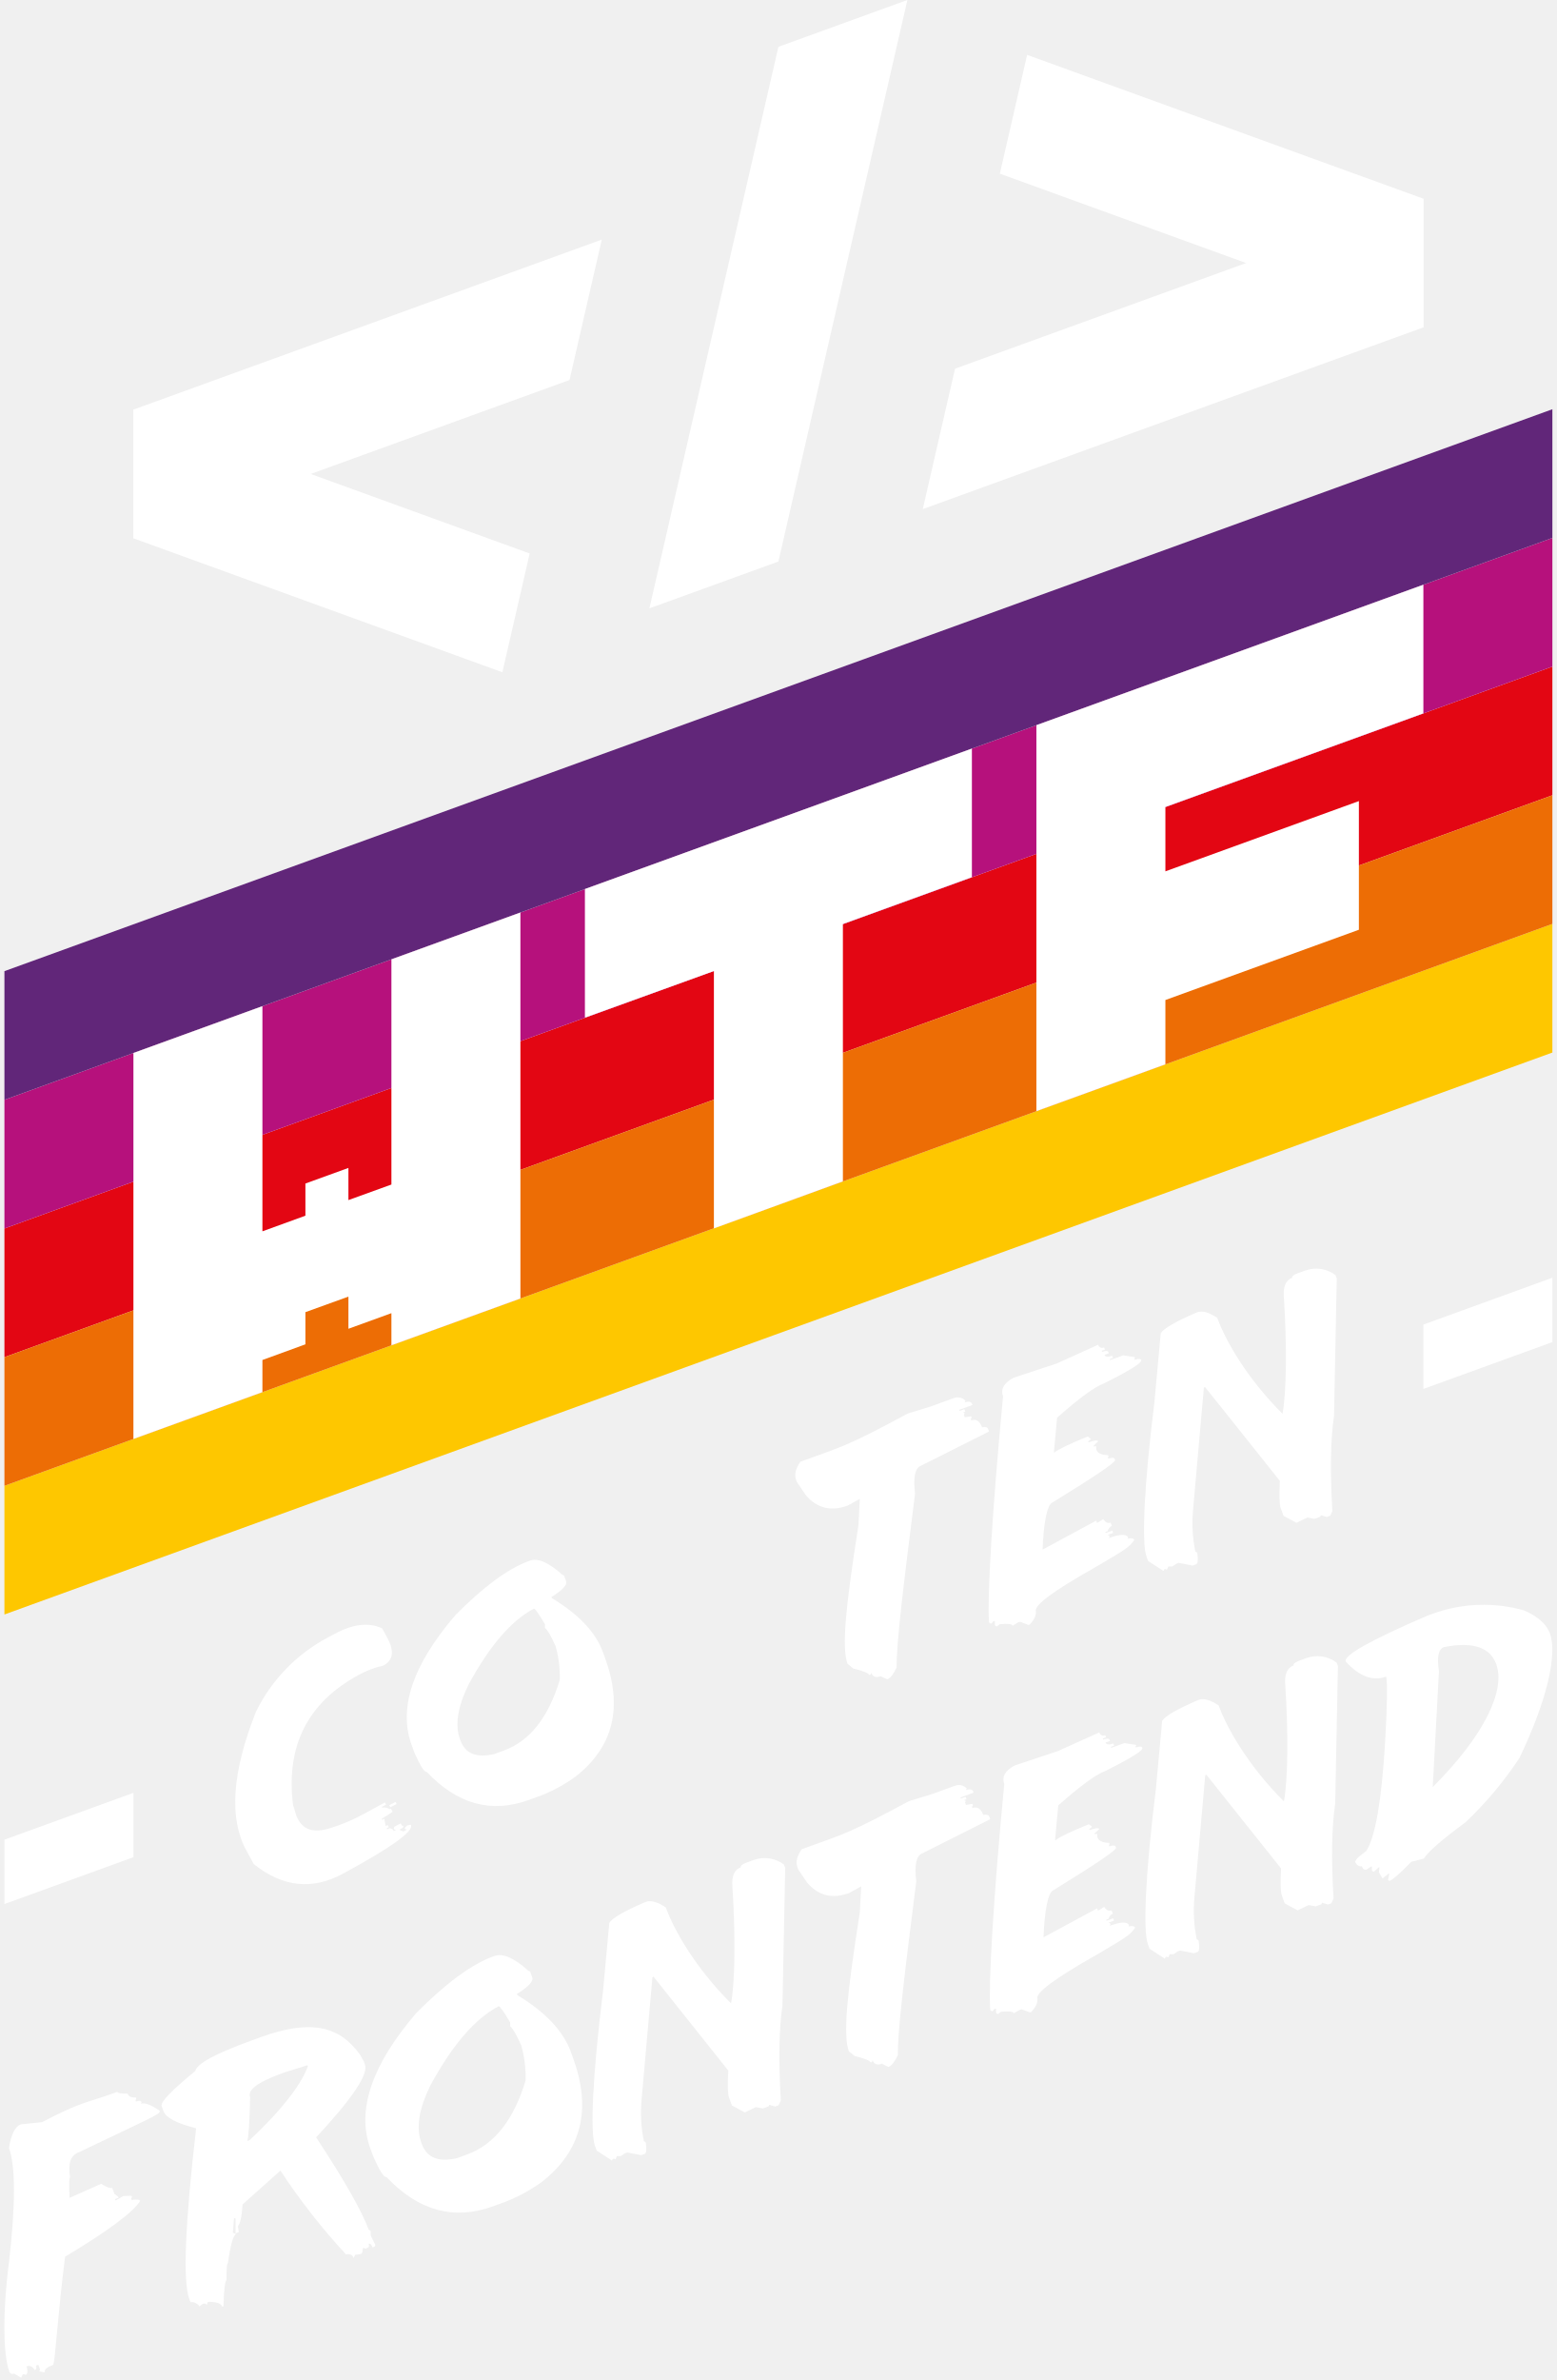
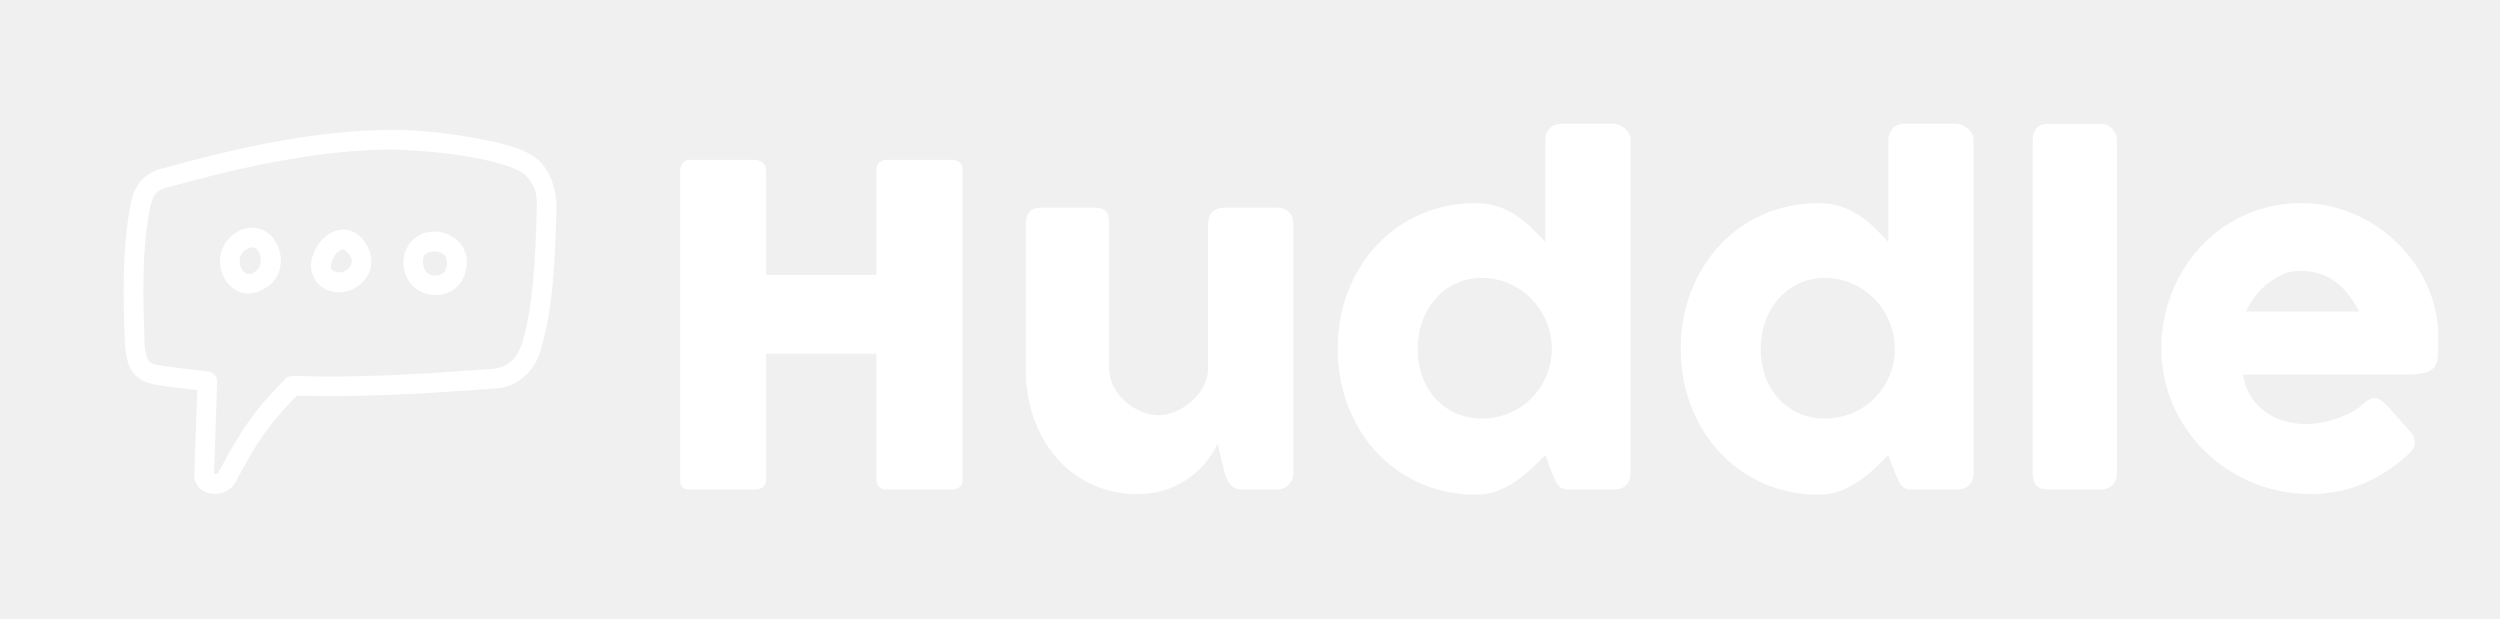
- <svg xmlns="http://www.w3.org/2000/svg" width="212" height="324" viewBox="0 0 212 324" fill="none">
-   <path d="M193.83 27.05V44.567L125.66 69.305L130.052 50.194L193.83 27.05Z" fill="white" />
-   <path d="M193.83 44.567V27.05L139.871 7.471L136.156 23.639L193.83 44.567Z" fill="white" />
-   <path d="M18.169 73.281V55.764L81.947 32.62L77.555 51.731L18.169 73.281Z" fill="white" />
-   <path d="M18.169 55.764V73.281L68.412 91.516L72.128 75.348L18.169 55.764Z" fill="white" />
-   <path d="M105.999 6.376L88.433 82.815L105.999 76.443L123.565 0L105.999 6.376Z" fill="white" />
-   <path d="M211.396 90.745L0.603 167.241V184.758L211.396 108.262V90.745Z" fill="#E30613" />
-   <path d="M211.396 73.229L0.603 149.724V167.241L211.396 90.745V73.229Z" fill="#B6117C" />
-   <path d="M211.396 55.712L0.603 132.207V149.724L211.396 73.229V55.712Z" fill="#612679" />
-   <path d="M0.603 219.787L105.253 181.81L211.396 143.287V125.774L0.603 202.27V219.787Z" fill="#FEC700" />
-   <path d="M211.396 108.262L0.603 184.758V202.27L211.396 125.774V108.262Z" fill="#ED6D05" />
-   <path d="M70.867 124.224V176.774L53.301 183.146V178.767L47.447 180.891V176.512L41.589 178.631V183.01L35.735 185.143V189.522L18.169 195.898V143.348L35.735 136.972V167.626L41.589 165.498V161.119L47.447 158.995V163.374L53.301 161.255V130.6L70.867 124.224Z" fill="white" />
-   <path d="M132.348 101.904V119.42L114.782 125.796V160.83L97.216 167.228V132.194L79.65 138.544V121.027L132.348 101.904Z" fill="white" />
-   <path d="M193.83 79.6V97.117L158.698 109.86V118.619L185.047 109.055V126.571L158.698 136.136V144.894L141.132 151.27V98.72L193.83 79.6Z" fill="white" />
-   <path d="M0.603 250.445V259.204L18.169 252.828V244.069L0.603 250.445Z" fill="white" />
-   <path d="M211.396 173.945L193.83 180.322V189.08L211.396 182.704V173.945Z" fill="white" />
-   <path d="M44.623 222.927L45.616 222.406C48.075 221.074 50.218 220.831 52.045 221.674L52.739 222.953C53.723 224.753 53.547 226.018 52.217 226.737C51.044 226.998 49.914 227.424 48.861 228.002C41.896 231.777 38.91 237.679 39.903 245.707L40.39 247.292L40.623 247.73C41.402 249.158 42.839 249.54 44.935 248.878C46.652 248.362 48.303 247.652 49.858 246.762L52.419 245.374L52.577 245.663L51.997 245.974L52.072 246.114C52.295 245.992 52.638 246.049 53.095 246.285L53.231 246.211L53.464 246.649L51.984 247.608L52.058 247.743L52.331 247.595L52.52 248.593L52.796 248.444L52.954 248.733L52.678 248.882L52.752 249.018C52.823 248.964 52.906 248.927 52.993 248.911C53.081 248.894 53.172 248.899 53.257 248.924C53.343 248.949 53.421 248.994 53.486 249.056C53.551 249.117 53.6 249.192 53.63 249.276L53.92 249.118L53.696 249.066L53.622 248.926L53.688 248.694L54.566 248.23L54.724 248.519L54.935 248.58L54.878 248.808L54.439 249.04L54.513 249.175L54.952 249.316L55.392 249.083L55.172 249.009L55.097 248.869L55.449 248.501L55.949 248.409C56.412 249.259 53.328 251.48 46.696 255.074C42.513 257.343 38.465 256.905 34.554 253.76L33.544 251.908C31.155 247.529 31.594 241.232 34.861 233.016C36.973 228.715 40.388 225.185 44.623 222.927ZM52.998 245.76L53.855 245.3L54.008 245.589L53.156 246.027L52.998 245.76Z" fill="white" />
-   <path d="M71.996 212.522L72.167 212.46C73.247 212.066 74.719 212.707 76.581 214.383L76.813 214.492L77.094 215.259C77.27 215.745 76.607 216.463 75.096 217.409L75.153 217.562C78.804 219.76 81.123 222.216 82.109 224.928L82.395 225.712C84.848 232.426 83.523 237.797 78.421 241.823C76.991 242.869 75.434 243.731 73.787 244.389L71.978 245.046C66.881 246.885 62.266 245.615 58.132 241.236C57.789 241.28 57.254 240.426 56.459 238.661L56.055 237.553C54.216 232.517 56.211 226.614 62.04 219.844C65.876 215.981 69.194 213.54 71.996 212.522ZM62.638 236.773L62.695 236.927C63.353 238.731 64.882 239.353 67.279 238.792L68.597 238.315C72.136 237.03 74.68 233.819 76.229 228.681C76.273 227.136 76.082 225.593 75.663 224.104C75.03 222.689 74.547 221.861 74.213 221.621V221.109C73.335 219.651 72.843 218.946 72.707 218.994C69.648 220.597 66.686 224.03 63.823 229.294C62.321 232.339 61.926 234.832 62.638 236.773Z" fill="white" />
-   <path d="M176.654 173.359L177.748 172.965C178.431 172.716 179.166 172.643 179.885 172.751C180.604 172.86 181.284 173.147 181.863 173.586L182.034 174.051L181.661 192.754C181.186 195.965 181.112 200.282 181.437 205.703L181.143 206.343L180.673 206.513L179.878 206.272L179.777 206.483L179 206.767L178.047 206.583L176.545 207.306L174.788 206.36L174.388 205.27C174.222 204.805 174.188 203.584 174.287 201.604L166.734 192.123L164.099 188.839L163.941 188.896L162.465 205.537C162.287 207.439 162.392 209.358 162.777 211.23L162.992 211.326L163.045 211.484C163.177 212.36 163.12 212.868 162.878 212.955L162.408 213.126L160.507 212.758L160.195 212.872L159.629 213.253H159.102L158.904 213.691L158.689 213.594L158.535 213.651L158.434 213.862L156.348 212.504L156.12 211.882C155.439 210.012 155.804 202.112 157.213 190.801L158.065 181.5C158.463 180.846 160.113 179.895 163.014 178.649C163.717 178.39 164.635 178.649 165.768 179.411L165.825 179.568C166.896 182.507 169.839 187.683 174.648 192.465C175.196 189.448 175.258 183.299 174.836 176.652C174.702 175.172 175.079 174.27 175.969 173.945C175.921 173.757 176.141 173.56 176.654 173.359Z" fill="white" />
-   <path d="M123.592 192.439L126.754 191.467L129.858 190.337C130.133 190.226 130.434 190.201 130.724 190.265C131.013 190.328 131.276 190.477 131.479 190.691L131.365 190.91C131.918 190.748 132.243 190.81 132.357 191.099L132.419 191.27L130.631 191.918L130.688 192.075L131.33 191.843L131.453 192.172L131.136 192.285L131.356 192.399L131.259 192.614L131.378 192.942L132.256 192.802L132.318 192.973L132.199 193.192L132.265 193.367C132.924 193.125 133.411 193.437 133.727 194.304C134.188 194.204 134.465 194.282 134.562 194.55L134.68 194.878L125.436 199.524C124.613 199.816 124.337 201.086 124.606 203.334C122.933 216.607 122.09 223.562 122.09 227.034C121.673 227.91 121.247 228.458 120.821 228.611L119.92 228.195C119.27 228.431 118.849 228.274 118.651 227.735L118.541 227.971L118.388 228.028C118.26 227.757 117.54 227.463 116.218 227.153L115.415 226.504C114.615 224.315 115.112 218.968 116.903 207.621L117.088 204.048L115.432 204.963C113.14 205.795 111.237 205.318 109.723 203.531L108.524 201.753L108.401 201.425C108.153 200.733 108.349 199.923 108.99 198.994L111.124 198.224C114.541 196.976 115.994 196.568 123.592 192.439Z" fill="white" />
-   <path d="M149.546 183.063C149.565 183.147 149.603 183.225 149.657 183.291C149.711 183.358 149.78 183.411 149.858 183.447C149.936 183.482 150.022 183.499 150.108 183.497C150.194 183.494 150.278 183.471 150.354 183.431L150.464 183.724L150.024 183.886L150.081 184.044C150.578 183.864 150.863 183.869 150.933 184.066L150.99 184.223L150.402 184.434C150.512 184.736 150.841 184.78 151.452 184.565L151.557 184.858L151.118 185.02L151.171 185.161L152.958 184.512L154.578 184.766L154.482 184.977L154.53 185.117C155.031 184.937 155.316 184.95 155.408 185.156C155.54 185.515 153.845 186.575 150.323 188.335C149.073 188.785 146.949 190.338 143.951 192.995L143.512 197.738L143.665 197.681C144.128 197.295 145.611 196.587 148.114 195.557L148.575 195.903L148.18 196.222L148.233 196.358C149.027 196.069 149.462 196.021 149.55 196.218L148.918 196.8L148.966 196.941L149.26 196.831L149.287 197.33C149.467 197.829 150.007 198.083 150.903 198.097L150.951 198.237L150.872 198.443L150.92 198.578C151.416 198.399 151.702 198.412 151.799 198.622L151.847 198.758C151.958 199.05 149.12 200.975 143.332 204.534C142.554 204.814 142.102 207.538 141.975 210.954L149.273 207.013L149.383 207.306L149.537 207.249L150.226 206.811C150.534 207.249 150.876 207.416 151.245 207.284L151.408 207.722C151.264 207.793 151.138 207.895 151.038 208.02C150.938 208.144 150.866 208.289 150.828 208.445L150.516 208.558L150.565 208.694L151.469 208.37L151.579 208.681L150.837 208.948L151.043 209.031L151.1 209.189L150.995 209.382C152.462 208.848 153.344 208.812 153.63 209.264L153.551 209.469C154.073 209.36 154.376 209.417 154.46 209.649C153.788 210.525 153.849 210.63 149.102 213.384C143.461 216.564 140.782 218.549 141.066 219.34C141.118 219.909 140.833 220.518 140.218 221.157L140.06 221.214L138.905 220.776L138.593 220.886L137.904 221.324C137.812 221.07 137.227 221 136.147 221.114L135.743 221.416L135.537 221.333L135.48 221.179V220.654L135.181 220.763L135.084 220.973L134.944 221.026L134.733 220.925L134.68 220.79C134.43 217.549 135.067 206.154 136.591 190.1C136.231 189.108 136.708 188.261 138.022 187.56L143.898 185.62L149.546 183.063Z" fill="white" />
-   <path d="M15.973 284.778C16.039 284.953 16.505 285.032 17.374 285.015C17.523 285.417 17.892 285.593 18.49 285.531L18.551 285.706L18.45 285.917L18.516 286.092C18.955 285.934 19.197 285.965 19.276 286.184L19.179 286.398C19.697 286.212 20.549 286.522 21.735 287.331C21.897 287.769 21.493 287.865 10.73 292.998C9.617 293.401 9.224 294.531 9.548 296.387C9.411 296.434 9.386 297.37 9.474 299.194L9.632 299.137L13.777 297.289C14.512 297.757 15.013 297.94 15.279 297.841L15.582 298.673L16.087 299.037L16.145 299.194L15.657 299.37L15.723 299.545L15.877 299.488L16.803 298.953L17.91 298.923L17.976 299.098L17.857 299.317L17.923 299.488C18.63 299.387 19.021 299.431 19.087 299.615C18.153 301.145 14.744 303.68 8.859 307.221C7.814 315.581 7.572 320.797 7.261 321.935C6.382 322.255 6.005 322.575 6.119 322.899L5.965 322.956L5.341 322.807L5.46 322.588L5.218 321.931L4.889 322.054C5.008 322.373 4.955 322.575 4.735 322.654C4.424 322.154 4.046 321.984 3.607 322.146L3.664 322.299C3.796 322.877 3.734 323.214 3.479 323.306L3.26 323.192L3.089 323.254L2.878 323.691L1.92 323.127C1.856 323.159 1.785 323.176 1.713 323.177C1.641 323.177 1.569 323.161 1.504 323.13C1.439 323.099 1.382 323.053 1.338 322.996C1.294 322.939 1.263 322.873 1.249 322.803C0.533 320.841 0.238 315.533 1.249 307.756C2.127 300.019 2.117 294.898 1.218 292.393C1.525 290.545 2.065 289.477 2.843 289.197L5.719 288.899C11.323 285.987 11.476 286.412 15.973 284.778Z" fill="white" />
-   <path d="M34.163 277.815L35.516 277.325C42.257 274.877 46.222 275.766 49.046 279.742L49.538 280.618L49.7 281.056C50.183 282.384 47.965 285.689 43.047 290.97C46.897 296.809 49.284 301.003 50.209 303.552L50.425 303.648L50.473 303.788V304.314L51.119 305.627L51.022 305.838L50.728 305.947C50.578 305.54 50.403 305.378 50.192 305.452C50.302 305.754 50.258 305.938 50.06 306.008L49.748 306.122L49.555 306.017L49.397 306.074C49.397 306.512 49.318 306.788 49.169 306.845L48.347 306.963L48.167 307.401C48.134 307.299 48.08 307.205 48.008 307.125C47.937 307.045 47.85 306.98 47.752 306.934C47.655 306.889 47.549 306.864 47.441 306.86C47.334 306.857 47.227 306.875 47.127 306.915C43.836 303.36 40.846 299.54 38.186 295.494L33.03 300.101C32.925 301.747 32.714 302.728 32.398 303.052L32.52 303.871L32.081 304.033V302.107L32.024 301.949L31.866 302.006L31.708 303.941L32.147 304.143C31.765 304.279 31.392 305.605 31.023 308.115C30.891 308.176 30.83 308.942 30.843 310.414C30.637 310.488 30.496 311.675 30.43 313.97L30.276 314.027C30.11 313.567 29.455 313.343 28.327 313.361L28.142 313.799C28.067 313.593 27.874 313.545 27.562 313.659L27.167 313.978C27.034 313.781 26.849 313.623 26.632 313.522C26.416 313.42 26.175 313.38 25.938 313.405L25.766 312.936C24.888 310.504 25.203 302.768 26.71 289.727C24.076 289.067 22.596 288.298 22.271 287.419L22.003 286.674C21.889 286.114 23.42 284.533 26.596 281.932C26.804 280.942 29.326 279.57 34.163 277.815ZM33.667 291.47L33.978 291.356C39.081 286.578 41.185 283.311 41.918 281.31L41.861 281.152L38.787 282.111L38.489 282.216C34.664 283.605 33.733 284.625 34.062 285.527C33.98 288.989 33.848 290.97 33.667 291.47Z" fill="white" />
-   <path d="M67.156 266.337L67.332 266.272C68.465 265.866 70.004 266.537 71.948 268.286L72.189 268.4L72.483 269.201C72.668 269.709 71.974 270.458 70.393 271.448L70.454 271.61C74.26 273.905 76.684 276.471 77.727 279.308L78.025 280.127C80.59 287.134 79.204 292.748 73.867 296.97C72.374 298.06 70.751 298.962 69.036 299.654L67.134 300.355C61.809 302.29 56.978 300.966 52.642 296.383C52.282 296.435 51.703 295.538 50.886 293.694L50.447 292.538C48.523 287.283 50.609 281.111 56.705 274.023C60.733 269.974 64.217 267.412 67.156 266.337ZM57.372 291.693L57.429 291.85C58.117 293.736 59.716 294.386 62.225 293.799L63.599 293.3C67.297 291.96 69.955 288.603 71.574 283.228C71.62 281.613 71.42 280.001 70.981 278.446C70.318 276.97 69.818 276.103 69.471 275.853V275.315C68.566 273.791 68.039 273.055 67.898 273.125C64.699 274.798 61.603 278.387 58.611 283.893C57.044 287.064 56.631 289.664 57.372 291.693Z" fill="white" />
-   <path d="M101.546 253.607L102.64 253.209C103.323 252.96 104.058 252.887 104.777 252.995C105.496 253.104 106.176 253.391 106.755 253.83L106.926 254.299L106.553 273.002C106.078 276.214 106.004 280.53 106.329 285.952L106.035 286.587L105.56 286.779L104.765 286.539L104.664 286.749L103.887 287.033L102.934 286.849L101.428 287.572L99.671 286.626L99.272 285.536C99.105 285.074 99.071 283.853 99.171 281.87L91.617 272.389L89.004 269.105L88.846 269.162L87.371 285.803C87.191 287.705 87.296 289.624 87.682 291.496L87.897 291.592L87.95 291.75C88.082 292.626 88.025 293.134 87.783 293.221L87.314 293.392L85.412 293.024L85.1 293.138L84.534 293.519H84.007L83.809 293.957L83.594 293.861L83.44 293.917L83.339 294.128L81.253 292.77L81.025 292.148C80.344 290.278 80.709 282.378 82.118 271.067L82.97 261.77C83.371 261.113 85.021 260.161 87.919 258.915C88.622 258.661 89.54 258.915 90.673 259.677L90.73 259.834C91.802 262.773 94.744 267.949 99.553 272.731C100.102 269.714 100.163 263.565 99.742 256.918C99.604 255.438 99.981 254.535 100.874 254.211C100.813 254.014 101.033 253.817 101.546 253.607Z" fill="white" />
-   <path d="M176.812 226.119L177.906 225.72C178.589 225.474 179.324 225.402 180.043 225.51C180.761 225.619 181.441 225.905 182.021 226.342L182.192 226.811L181.823 245.514C181.346 248.726 181.271 253.042 181.599 258.464L181.301 259.099L180.835 259.269L180.04 259.029L179.939 259.243L179.158 259.528L178.209 259.344L176.703 260.066L174.946 259.116L174.551 258.026C174.384 257.564 174.35 256.343 174.45 254.36L166.892 244.879L164.279 241.599L164.125 241.656L162.65 258.315C162.474 260.218 162.581 262.136 162.966 264.008L163.177 264.108L163.234 264.262C163.366 265.137 163.309 265.65 163.063 265.737L162.597 265.904L160.696 265.536L160.384 265.65L159.813 266.035H159.29L159.088 266.473L158.878 266.372L158.719 266.429L158.623 266.644L156.537 265.286L156.309 264.66C155.628 262.795 155.992 254.89 157.402 243.579L158.258 234.269C158.657 233.612 160.305 232.661 163.203 231.418C163.909 231.158 164.827 231.412 165.957 232.18L166.014 232.333C167.09 235.276 170.032 240.452 174.841 245.234C175.39 242.212 175.451 236.068 175.025 229.416C174.893 227.936 175.271 227.039 176.163 226.715C176.079 226.531 176.303 226.347 176.812 226.119Z" fill="white" />
-   <path d="M123.754 245.208L126.916 244.236L130.021 243.11C130.295 242.999 130.597 242.973 130.886 243.036C131.176 243.1 131.439 243.249 131.641 243.465L131.523 243.68C132.081 243.517 132.401 243.583 132.515 243.868L132.581 244.043L130.794 244.691L130.851 244.849L131.492 244.612L131.611 244.941L131.299 245.055L131.518 245.173L131.417 245.383L131.54 245.711L132.419 245.571L132.485 245.746L132.366 245.965L132.427 246.136C133.086 245.9 133.574 246.212 133.89 247.073C134.351 246.973 134.632 247.073 134.729 247.319L134.847 247.651L125.603 252.298C124.78 252.59 124.504 253.858 124.773 256.103C123.095 269.376 122.257 276.331 122.257 279.808C121.818 280.684 121.414 281.231 120.983 281.384L120.105 280.946C119.455 281.183 119.033 281.029 118.836 280.486L118.726 280.723L118.568 280.78C118.445 280.511 117.723 280.219 116.403 279.904L115.595 279.256C114.796 277.066 115.292 271.715 117.084 260.373L117.272 256.799L115.612 257.715C113.326 258.547 111.423 258.068 109.903 256.278L108.705 254.5L108.586 254.172C108.331 253.48 108.529 252.674 109.174 251.746L111.309 250.971C114.703 249.749 116.157 249.324 123.754 245.208Z" fill="white" />
-   <path d="M149.708 235.836C149.725 235.921 149.762 236 149.815 236.068C149.868 236.135 149.937 236.19 150.015 236.226C150.093 236.262 150.179 236.28 150.266 236.277C150.352 236.274 150.436 236.25 150.512 236.209L150.617 236.506L150.178 236.668L150.235 236.822C150.736 236.642 151.017 236.651 151.091 236.848L151.148 237.001L150.556 237.216C150.665 237.518 151.017 237.557 151.605 237.347L151.715 237.641L151.276 237.803L151.324 237.943L153.111 237.295L154.736 237.544L154.635 237.759L154.688 237.895C155.184 237.715 155.47 237.728 155.566 237.938C155.695 238.292 153.999 239.35 150.477 241.113C149.229 241.569 147.107 243.123 144.109 245.777L143.67 250.52L143.828 250.463C144.29 250.072 145.773 249.364 148.276 248.339L148.716 248.681L148.325 249L148.373 249.14C149.172 248.851 149.607 248.803 149.69 249L149.058 249.583L149.111 249.718L149.405 249.613L149.431 250.113C149.611 250.607 150.147 250.866 151.043 250.879L151.096 251.015L151.012 251.22L151.065 251.361C151.56 251.183 151.845 251.196 151.921 251.4L151.974 251.54C152.085 251.832 149.245 253.757 143.455 257.316C142.682 257.597 142.229 260.32 142.102 263.736L149.401 259.795L149.506 260.093L149.664 260.036L150.354 259.598C150.661 260.036 150.999 260.207 151.372 260.071L151.535 260.509C151.391 260.579 151.265 260.68 151.164 260.804C151.063 260.928 150.99 261.072 150.951 261.227L150.639 261.341L150.692 261.481L151.592 261.152L151.706 261.463L150.96 261.735L151.166 261.818L151.223 261.971L151.118 262.168C152.582 261.634 153.46 261.595 153.753 262.05L153.669 262.256C154.192 262.142 154.495 262.203 154.583 262.436C153.906 263.311 153.968 263.417 149.225 266.171C143.636 269.333 140.985 271.306 141.272 272.092C141.32 272.661 141.039 273.265 140.42 273.909L140.266 273.966L139.111 273.528L138.8 273.642L138.057 274.08C137.965 273.83 137.381 273.76 136.301 273.874L135.901 274.176L135.695 274.093L135.638 273.94V273.432L135.343 273.537L135.242 273.751L135.106 273.8L134.891 273.703L134.843 273.563C134.588 270.327 135.225 258.928 136.753 242.874C136.393 241.884 136.867 241.039 138.185 240.338L144.052 238.385L149.708 235.836Z" fill="white" />
-   <path d="M194.374 219.949L195.134 219.673C199.123 218.23 203.467 218.077 207.549 219.235C209.44 220.076 210.611 221.118 211.062 222.362C212.09 225.177 210.706 231.413 206.912 239.318C204.809 242.508 202.345 245.447 199.569 248.076C196.387 250.412 194.494 252.058 193.891 253.016L192.183 253.454C190.649 255.03 189.664 255.897 189.227 256.055L189.012 255.954L189.192 255.048L189.052 255.1L188.261 255.722L187.774 254.877L187.853 254.185L187.717 254.233L187.084 254.811L186.869 254.711L186.821 254.575V254.067L186.663 254.124L186.114 254.5C185.811 254.61 185.587 254.461 185.442 254.063C184.919 254.172 184.616 253.677 184.533 253.445C184.796 252.814 185.306 252.617 186.057 251.978C187.292 250.054 188.146 245.11 188.617 237.146C188.907 232.329 188.955 228.799 188.753 228.247C186.938 228.904 185.104 228.218 183.25 226.189C182.937 225.357 186.645 223.277 194.374 219.949ZM195.103 243.281C202.16 236.239 205.041 230.082 203.754 226.553C202.911 224.234 200.534 223.459 196.623 224.227C195.88 224.494 195.657 225.589 195.951 227.503L195.103 243.281Z" fill="white" />
+ <svg xmlns="http://www.w3.org/2000/svg" width="264" height="49pt" viewBox="0 0 198 49">
+   <g fill="#fff">
+     <path d="M31.184 10.285c-5.91-.004-12.075 1.328-18.301 3.055-.79.16-1.563.676-1.969 1.316-.375.602-.512 1.207-.629 1.844-.605 3.387-.531 6.715-.406 10.398.027.844.156 1.848.547 2.454.414.613 1.117 1.003 1.96 1.132 1.083.164 2.16.29 3.239.403l-.238 6.656c-.04.527.222.969.543 1.223.289.218.61.316.937.34.656.05 1.43-.235 1.813-.961 1.68-3.235 2.734-4.66 4.832-6.81 5.48.138 10.261-.167 15.672-.57 1.914-.046 3.23-1.613 3.578-2.863 1.035-3.238 1.199-7.234 1.308-11.277.047-1.602-.508-3.172-1.492-4.004-.937-.758-2.066-1.031-3.105-1.312-2.883-.653-5.766-1.004-8.29-1.024zm7.875 2.531c1.039.282 1.957.555 2.53 1.024.966 1.023.934 1.707.923 2.812-.11 3.918-.297 7.723-1.184 10.606-.383 1.074-1.043 1.84-2.3 1.953-5.516.41-10.301.727-15.844.566a.792.792 0 0 0-.582.23c-2.329 2.352-3.52 3.99-5.297 7.407-.04.078-.13.125-.242.133-.07-.004-.102-.063-.106-.113l.238-7.22a.804.804 0 0 0-.695-.8 73.176 73.176 0 0 1-3.871-.477c-.555-.082-.758-.234-.91-.46-.266-.633-.262-1.024-.281-1.63-.126-3.656-.184-6.847.374-10.023.055-.472.231-.953.418-1.351.31-.485.782-.555 1.258-.688 6.086-1.68 12.04-2.937 17.649-2.941 2.75.097 5.633.375 7.922.972zm-21.024 6.192c-.84 1.004-.758 2.367-.11 3.281.34.48.868.863 1.509.95.836.07 1.367-.27 1.937-.657 1.035-.898 1.14-2.469.352-3.605a2.184 2.184 0 0 0-1.696-.946c-.898.008-1.507.407-1.992.977zm9.07-.82c-.835.027-1.511.605-1.925 1.23-.47.71-.746 1.605-.364 2.484.735 1.684 3.274 1.664 4.286-.05.464-.79.347-1.688 0-2.336-.348-.653-.872-1.184-1.633-1.305a1.934 1.934 0 0 0-.364-.023zm7.364.156a2.895 2.895 0 0 0-.778.086c-1.004.27-1.859 1.304-1.73 2.629.066.668.371 1.32.926 1.765.554.45 1.355.649 2.203.477.972-.2 1.578-.985 1.777-1.742.203-.758.153-1.528-.316-2.153a2.655 2.655 0 0 0-2.082-1.062zM19.96 19.586c.184.004.332.062.484.281.34.492.246 1.235-.097 1.535-.34.297-.555.325-.707.305-.149-.023-.301-.125-.438-.316-.258-.368-.336-.961.008-1.387.18-.242.516-.395.75-.418zm7.254.172c.027.004.355.195.512.488.156.293.183.563.035.813-.442.75-1.38.546-1.52.222-.055-.125-.015-.625.242-1.011.258-.391.578-.536.73-.512zm8.082.57c.047.067.164.492.074.828-.09.34-.238.547-.598.621-.46.098-.718 0-.914-.156-.191-.156-.324-.422-.351-.707-.07-.703.183-.867.586-.973.465-.117.992.086 1.203.387zm0 0M53.867 13.434a.892.892 0 0 1 .219-.536.665.665 0 0 1 .535-.238h5.223c.176 0 .36.074.547.219a.68.68 0 0 1 .28.555v8.336h8.74v-8.336a.768.768 0 0 1 .793-.773h5.151c.235 0 .438.058.614.175.176.117.265.305.265.562V38c0 .258-.078.45-.23.578-.152.129-.352.195-.598.195h-5.203a.845.845 0 0 1-.574-.195c-.145-.129-.219-.32-.219-.578v-9.988h-8.738V38c0 .246-.078.438-.238.57-.157.137-.371.203-.641.203h-5.172c-.492 0-.742-.23-.754-.687zm48.11 25.039a1.1 1.1 0 0 1-.485.246 2.422 2.422 0 0 1-.484.054h-2.656c-.211 0-.391-.039-.543-.113a1.197 1.197 0 0 1-.387-.308 1.842 1.842 0 0 1-.266-.442 3.71 3.71 0 0 1-.176-.508l-.543-2.25c-.175.364-.433.774-.765 1.239a6.65 6.65 0 0 1-1.274 1.3 7.077 7.077 0 0 1-1.847 1.02c-.715.277-1.535.414-2.461.414-1.336 0-2.55-.258-3.64-.773a8.372 8.372 0 0 1-2.79-2.11c-.765-.89-1.36-1.933-1.781-3.12a11.327 11.327 0 0 1-.633-3.81V17.797c0-.445.094-.785.29-1.012.19-.23.5-.344.921-.344h4.063c.503 0 .847.086 1.039.254.187.172.28.5.28.996v11.446c0 .504.114.98.34 1.433a4.282 4.282 0 0 0 2.18 2.012c.477.2.961.3 1.454.3.421 0 .859-.1 1.308-.3.453-.2.867-.465 1.25-.797.379-.336.695-.73.942-1.18.246-.453.367-.93.367-1.433v-11.43c0-.199.039-.398.113-.597a.963.963 0 0 1 .344-.457c.152-.094.297-.16.43-.196.136-.035.292-.05.468-.05h3.973c.504 0 .867.12 1.09.367.222.246.336.578.336.988v19.676c0 .222-.051.425-.153.613a1.091 1.091 0 0 1-.41.441zm20.414-2.426c-.317.316-.668.656-1.047 1.02-.383.363-.801.703-1.258 1.019-.457.316-.95.578-1.477.785a4.714 4.714 0 0 1-1.707.305c-1.593 0-3.062-.297-4.402-.895a10.537 10.537 0 0 1-3.465-2.453c-.969-1.039-1.722-2.262-2.27-3.668-.542-1.406-.816-2.918-.816-4.535 0-1.629.274-3.145.817-4.547.546-1.398 1.3-2.617 2.27-3.656a10.403 10.403 0 0 1 3.464-2.445c1.34-.59 2.809-.887 4.402-.887a5.32 5.32 0 0 1 1.77.281 6.49 6.49 0 0 1 1.457.719c.441.297.844.625 1.215.996.367.367.719.73 1.047 1.082v-8.04c0-.374.113-.69.34-.948.23-.258.574-.387 1.03-.387h3.958c.152 0 .312.035.48.098.172.066.328.156.469.273.14.117.254.258.34.422.09.164.133.344.133.543v26.289c0 .902-.473 1.355-1.422 1.355h-3.45c-.234 0-.414-.03-.542-.09a.826.826 0 0 1-.325-.253 1.64 1.64 0 0 1-.238-.422c-.07-.168-.16-.367-.266-.59zm-10.114-8.422c0 .773.121 1.496.364 2.172a5.142 5.142 0 0 0 1.027 1.75c.445.492.98.883 1.61 1.168.624.289 1.32.43 2.081.43.75 0 1.457-.133 2.121-.403.66-.27 1.239-.64 1.73-1.117a5.616 5.616 0 0 0 1.188-1.68 5.541 5.541 0 0 0 .5-2.074v-.246c0-.75-.14-1.465-.421-2.145a5.712 5.712 0 0 0-1.168-1.793 5.555 5.555 0 0 0-1.758-1.222 5.326 5.326 0 0 0-2.192-.45c-.761 0-1.457.15-2.082.45a4.827 4.827 0 0 0-1.609 1.223 5.497 5.497 0 0 0-1.027 1.792 6.341 6.341 0 0 0-.364 2.145zm37.278 8.422c-.317.316-.664.656-1.047 1.02-.38.363-.797.703-1.254 1.019-.457.316-.95.578-1.48.785a4.693 4.693 0 0 1-1.704.305c-1.593 0-3.062-.297-4.406-.895a10.561 10.561 0 0 1-3.46-2.453c-.97-1.039-1.727-2.262-2.27-3.668-.547-1.406-.817-2.918-.817-4.535 0-1.629.27-3.145.817-4.547a11.299 11.299 0 0 1 2.27-3.656 10.427 10.427 0 0 1 3.46-2.445c1.344-.59 2.813-.887 4.406-.887.645 0 1.235.094 1.766.281a6.52 6.52 0 0 1 1.46.719c.438.297.845.625 1.212.996.37.367.719.73 1.047 1.082v-8.04c0-.374.117-.69.343-.948.23-.258.57-.387 1.028-.387h3.957c.152 0 .312.035.484.098.168.066.324.156.465.273.14.117.258.258.344.422.09.164.133.344.133.543v26.289c0 .902-.477 1.355-1.426 1.355h-3.446c-.234 0-.417-.03-.546-.09a.855.855 0 0 1-.325-.253 1.764 1.764 0 0 1-.238-.422c-.07-.168-.156-.367-.262-.59zm-10.11-8.422c0 .773.121 1.496.36 2.172a5.214 5.214 0 0 0 1.03 1.75c.446.492.981.883 1.606 1.168.63.289 1.325.43 2.086.43a5.55 5.55 0 0 0 2.118-.403 5.36 5.36 0 0 0 1.734-1.117 5.616 5.616 0 0 0 1.187-1.68 5.541 5.541 0 0 0 .5-2.074v-.246a5.656 5.656 0 0 0-1.594-3.938 5.468 5.468 0 0 0-1.757-1.222 5.295 5.295 0 0 0-2.188-.45c-.761 0-1.457.15-2.086.45a4.851 4.851 0 0 0-1.605 1.223 5.577 5.577 0 0 0-1.031 1.792 6.436 6.436 0 0 0-.36 2.145zm21.54-16.477c0-.375.093-.691.28-.949.188-.258.512-.386.97-.386h4.308c.117 0 .238.03.367.097.13.063.25.152.36.27.113.117.207.258.28.422.079.164.118.347.118.546v26.27c0 .445-.129.785-.379 1.012-.254.23-.578.343-.976.343h-4.079c-.457 0-.78-.113-.968-.343-.188-.227-.282-.567-.282-1.012zm29.609 24.954a11.67 11.67 0 0 1-3.48 2.222c-1.29.535-2.657.801-4.098.801-1.606 0-3.121-.293-4.551-.879a11.8 11.8 0 0 1-3.766-2.437 11.656 11.656 0 0 1-2.566-3.664c-.633-1.407-.95-2.938-.95-4.59 0-1.032.126-2.032.38-3 .25-.965.609-1.871 1.07-2.715a11.743 11.743 0 0 1 1.687-2.332 10.792 10.792 0 0 1 4.899-2.996c.96-.282 1.976-.422 3.043-.422.972 0 1.914.129 2.832.387a11.04 11.04 0 0 1 4.781 2.777 11.35 11.35 0 0 1 1.723 2.156c.48.777.851 1.61 1.117 2.496.262.883.394 1.797.394 2.735 0 .609-.007 1.105-.027 1.492-.016.387-.105.695-.27.926-.164.226-.437.386-.82.472-.379.09-.941.133-1.68.133h-12.66c.118.75.356 1.379.715 1.883.356.504.77.906 1.238 1.203.47.3.97.512 1.497.64a6.294 6.294 0 0 0 1.492.196c.422 0 .855-.043 1.3-.133a8.748 8.748 0 0 0 1.293-.351 7.331 7.331 0 0 0 1.145-.508c.344-.196.625-.399.836-.61.187-.152.348-.265.48-.34a.86.86 0 0 1 .434-.117c.152 0 .309.055.465.16.16.106.336.258.535.458l1.863 2.109c.13.152.211.289.246.414.036.121.055.25.055.379a.977.977 0 0 1-.195.605c-.13.168-.281.32-.457.45zm-8.457-14.649c-.457 0-.899.09-1.328.274-.426.18-.829.421-1.204.726a6.37 6.37 0 0 0-1.011 1.04 6.486 6.486 0 0 0-.73 1.179h8.988a10.599 10.599 0 0 0-.801-1.266 5.564 5.564 0 0 0-.985-1.023 4.295 4.295 0 0 0-1.265-.684c-.477-.164-1.031-.246-1.664-.246zm0 0" />
+   </g>
</svg>
